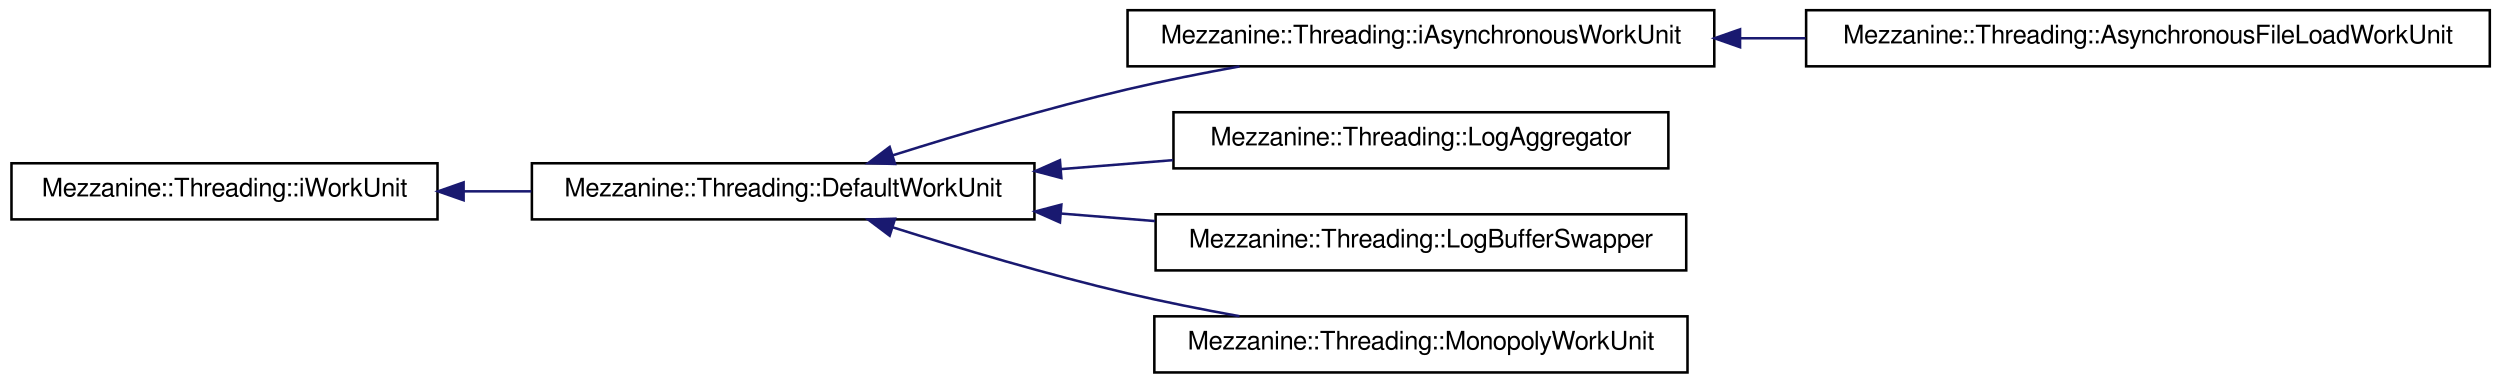
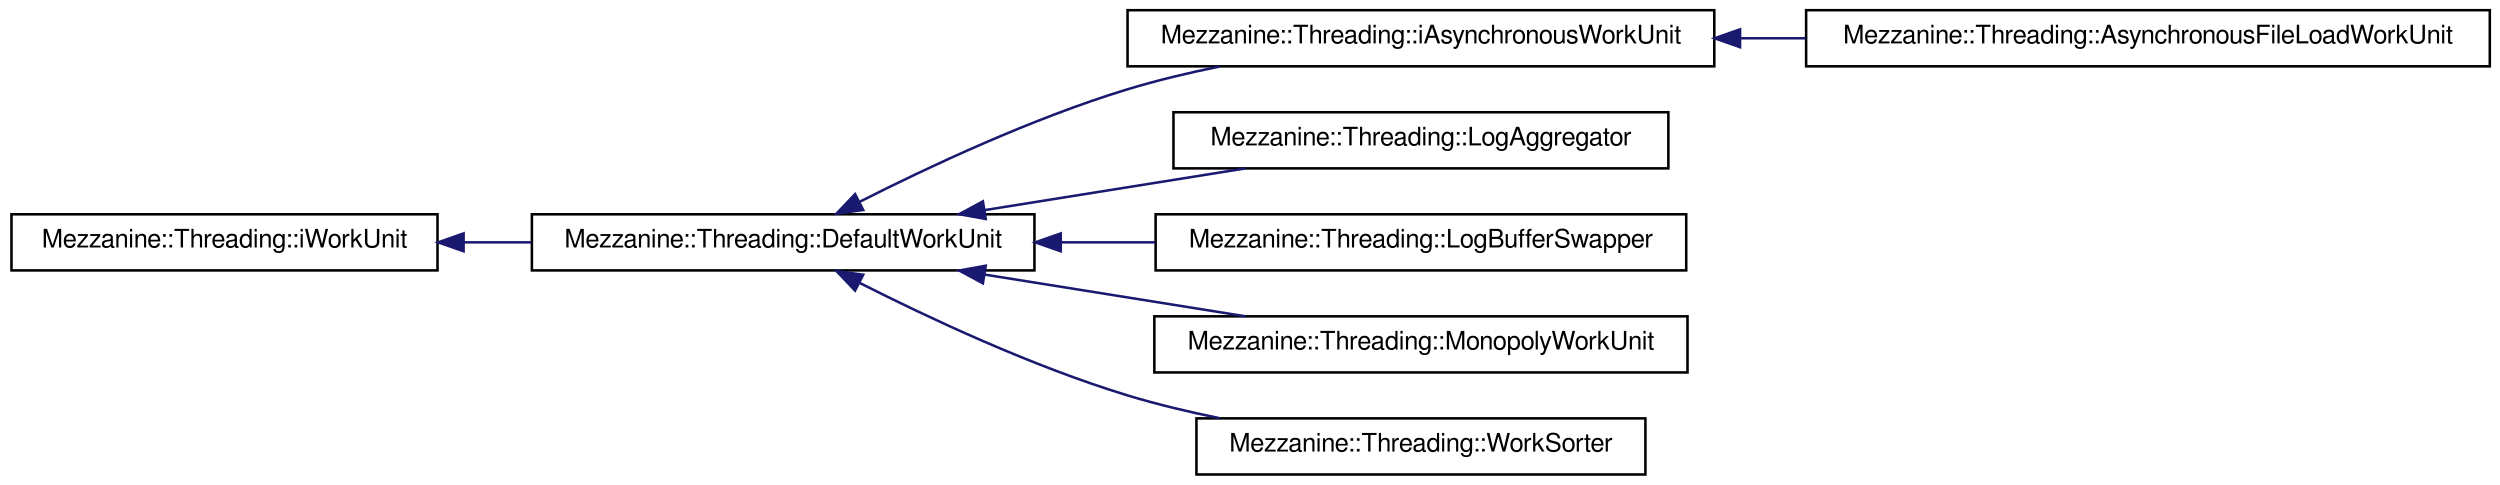
- <svg xmlns="http://www.w3.org/2000/svg" xmlns:xlink="http://www.w3.org/1999/xlink" width="980pt" height="150pt" viewBox="0.00 0.00 980.00 150.00">
-   <g id="graph1" class="graph" transform="scale(1 1) rotate(0) translate(4 146)">
-     <polygon fill="white" stroke="white" points="-4,5 -4,-146 977,-146 977,5 -4,5" />
+ <svg xmlns="http://www.w3.org/2000/svg" xmlns:xlink="http://www.w3.org/1999/xlink" width="980pt" height="190pt" viewBox="0.00 0.00 980.00 190.00">
+   <g id="graph1" class="graph" transform="scale(1 1) rotate(0) translate(4 186)">
+     <polygon fill="white" stroke="white" points="-4,5 -4,-186 977,-186 977,5 -4,5" />
    <g id="node1" class="node">
      <a xlink:href="classMezzanine_1_1Threading_1_1iWorkUnit.html" target="_top" xlink:title="Interface of a WorkUnit. This represents on piece of work through time.">
-         <polygon fill="white" stroke="black" points="0.5,-60 0.5,-82 167.5,-82 167.5,-60 0.5,-60" />
-         <text text-anchor="middle" x="84" y="-69" font-family="FreeSans" font-size="10.00">Mezzanine::Threading::iWorkUnit</text>
+         <polygon fill="white" stroke="black" points="0.5,-80 0.5,-102 167.5,-102 167.5,-80 0.5,-80" />
+         <text text-anchor="middle" x="84" y="-89" font-family="FreeSans" font-size="10.00">Mezzanine::Threading::iWorkUnit</text>
      </a>
    </g>
    <g id="node3" class="node">
      <a xlink:href="classMezzanine_1_1Threading_1_1DefaultWorkUnit.html" target="_top" xlink:title="Default implementation of WorkUnit. This represents on piece of work through time.">
-         <polygon fill="white" stroke="black" points="204.5,-60 204.5,-82 401.5,-82 401.5,-60 204.5,-60" />
-         <text text-anchor="middle" x="303" y="-69" font-family="FreeSans" font-size="10.00">Mezzanine::Threading::DefaultWorkUnit</text>
+         <polygon fill="white" stroke="black" points="204.5,-80 204.5,-102 401.5,-102 401.5,-80 204.5,-80" />
+         <text text-anchor="middle" x="303" y="-89" font-family="FreeSans" font-size="10.00">Mezzanine::Threading::DefaultWorkUnit</text>
      </a>
    </g>
    <g id="edge2" class="edge">
-       <path fill="none" stroke="midnightblue" d="M177.908,-71C186.641,-71 195.509,-71 204.283,-71" />
-       <polygon fill="midnightblue" stroke="midnightblue" points="177.732,-67.5 167.732,-71 177.732,-74.5 177.732,-67.5" />
+       <path fill="none" stroke="midnightblue" d="M177.908,-91C186.641,-91 195.509,-91 204.283,-91" />
+       <polygon fill="midnightblue" stroke="midnightblue" points="177.732,-87.5 167.732,-91 177.732,-94.5 177.732,-87.5" />
    </g>
    <g id="node5" class="node">
      <a xlink:href="classMezzanine_1_1Threading_1_1iAsynchronousWorkUnit.html" target="_top" xlink:title="The interface for a WorkUnit that will keep running when the rest of the scheduler is paused...">
-         <polygon fill="white" stroke="black" points="438,-120 438,-142 668,-142 668,-120 438,-120" />
-         <text text-anchor="middle" x="553" y="-129" font-family="FreeSans" font-size="10.00">Mezzanine::Threading::iAsynchronousWorkUnit</text>
+         <polygon fill="white" stroke="black" points="438,-160 438,-182 668,-182 668,-160 438,-160" />
+         <text text-anchor="middle" x="553" y="-169" font-family="FreeSans" font-size="10.00">Mezzanine::Threading::iAsynchronousWorkUnit</text>
      </a>
    </g>
    <g id="edge4" class="edge">
-       <path fill="none" stroke="midnightblue" d="M345.953,-85.112C372.312,-93.426 406.871,-103.707 438,-111 452.107,-114.305 467.305,-117.324 481.884,-119.959" />
-       <polygon fill="midnightblue" stroke="midnightblue" points="346.867,-81.73 336.277,-82.033 344.744,-88.401 346.867,-81.73" />
+       <path fill="none" stroke="midnightblue" d="M333.114,-106.966C359.943,-120.558 400.629,-139.636 438,-151 449.536,-154.508 461.922,-157.466 474.139,-159.94" />
+       <polygon fill="midnightblue" stroke="midnightblue" points="334.383,-103.683 323.888,-102.231 331.187,-109.911 334.383,-103.683" />
    </g>
    <g id="node9" class="node">
      <a xlink:href="classMezzanine_1_1Threading_1_1LogAggregator.html" target="_top" xlink:title="Gather all the thread specific logs and commit them to the main log.">
-         <polygon fill="white" stroke="black" points="456,-80 456,-102 650,-102 650,-80 456,-80" />
-         <text text-anchor="middle" x="553" y="-89" font-family="FreeSans" font-size="10.00">Mezzanine::Threading::LogAggregator</text>
+         <polygon fill="white" stroke="black" points="456,-120 456,-142 650,-142 650,-120 456,-120" />
+         <text text-anchor="middle" x="553" y="-129" font-family="FreeSans" font-size="10.00">Mezzanine::Threading::LogAggregator</text>
      </a>
    </g>
    <g id="edge8" class="edge">
-       <path fill="none" stroke="midnightblue" d="M411.855,-79.708C426.452,-80.876 441.348,-82.068 455.728,-83.218" />
-       <polygon fill="midnightblue" stroke="midnightblue" points="412.054,-76.213 401.807,-78.904 411.496,-83.191 412.054,-76.213" />
+       <path fill="none" stroke="midnightblue" d="M381.995,-103.639C414.828,-108.892 452.582,-114.933 484.25,-120" />
+       <polygon fill="midnightblue" stroke="midnightblue" points="382.403,-100.16 371.975,-102.036 381.297,-107.072 382.403,-100.16" />
    </g>
    <g id="node11" class="node">
      <a xlink:href="classMezzanine_1_1Threading_1_1LogBufferSwapper.html" target="_top" xlink:title="Swaps all of the Logs so the Usable logs can be commited, and the usable commitable.">
-         <polygon fill="white" stroke="black" points="449,-40 449,-62 657,-62 657,-40 449,-40" />
-         <text text-anchor="middle" x="553" y="-49" font-family="FreeSans" font-size="10.00">Mezzanine::Threading::LogBufferSwapper</text>
+         <polygon fill="white" stroke="black" points="449,-80 449,-102 657,-102 657,-80 449,-80" />
+         <text text-anchor="middle" x="553" y="-89" font-family="FreeSans" font-size="10.00">Mezzanine::Threading::LogBufferSwapper</text>
      </a>
    </g>
    <g id="edge10" class="edge">
-       <path fill="none" stroke="midnightblue" d="M411.997,-62.28C424.199,-61.304 436.608,-60.311 448.748,-59.34" />
-       <polygon fill="midnightblue" stroke="midnightblue" points="411.496,-58.809 401.807,-63.096 412.054,-65.787 411.496,-58.809" />
+       <path fill="none" stroke="midnightblue" d="M411.997,-91C424.199,-91 436.608,-91 448.748,-91" />
+       <polygon fill="midnightblue" stroke="midnightblue" points="411.807,-87.5 401.807,-91 411.807,-94.5 411.807,-87.5" />
    </g>
    <g id="node13" class="node">
      <a xlink:href="classMezzanine_1_1Threading_1_1MonopolyWorkUnit.html" target="_top" xlink:title="A kind of workunit given exclusive runtime so it can consume time on multiple threads.">
-         <polygon fill="white" stroke="black" points="448.5,-0 448.5,-22 657.5,-22 657.5,-0 448.5,-0" />
-         <text text-anchor="middle" x="553" y="-9" font-family="FreeSans" font-size="10.00">Mezzanine::Threading::MonopolyWorkUnit</text>
+         <polygon fill="white" stroke="black" points="448.5,-40 448.5,-62 657.5,-62 657.5,-40 448.5,-40" />
+         <text text-anchor="middle" x="553" y="-49" font-family="FreeSans" font-size="10.00">Mezzanine::Threading::MonopolyWorkUnit</text>
      </a>
    </g>
    <g id="edge12" class="edge">
-       <path fill="none" stroke="midnightblue" d="M345.953,-56.888C372.312,-48.574 406.871,-38.293 438,-31 452.107,-27.695 467.305,-24.676 481.884,-22.041" />
-       <polygon fill="midnightblue" stroke="midnightblue" points="344.744,-53.599 336.277,-59.967 346.867,-60.27 344.744,-53.599" />
+       <path fill="none" stroke="midnightblue" d="M381.995,-78.361C414.828,-73.108 452.582,-67.067 484.25,-62" />
+       <polygon fill="midnightblue" stroke="midnightblue" points="381.297,-74.928 371.975,-79.964 382.403,-81.84 381.297,-74.928" />
+     </g>
+     <g id="node15" class="node">
+       <a xlink:href="classMezzanine_1_1Threading_1_1WorkSorter.html" target="_top" xlink:title="Sorts all of the WorkUnits in the FrameScheduler.">
+         <polygon fill="white" stroke="black" points="465,-0 465,-22 641,-22 641,-0 465,-0" />
+         <text text-anchor="middle" x="553" y="-9" font-family="FreeSans" font-size="10.00">Mezzanine::Threading::WorkSorter</text>
+       </a>
+     </g>
+     <g id="edge14" class="edge">
+       <path fill="none" stroke="midnightblue" d="M333.114,-75.034C359.943,-61.442 400.629,-42.364 438,-31 449.536,-27.492 461.922,-24.534 474.139,-22.061" />
+       <polygon fill="midnightblue" stroke="midnightblue" points="331.187,-72.089 323.888,-79.769 334.383,-78.317 331.187,-72.089" />
    </g>
    <g id="node7" class="node">
      <a xlink:href="classMezzanine_1_1Threading_1_1AsynchronousFileLoadWorkUnit.html" target="_top" xlink:title="This is intended to load files asynchronously and continue doing so whether or not other the FrameSch...">
-         <polygon fill="white" stroke="black" points="704,-120 704,-142 972,-142 972,-120 704,-120" />
-         <text text-anchor="middle" x="838" y="-129" font-family="FreeSans" font-size="10.00">Mezzanine::Threading::AsynchronousFileLoadWorkUnit</text>
+         <polygon fill="white" stroke="black" points="704,-160 704,-182 972,-182 972,-160 704,-160" />
+         <text text-anchor="middle" x="838" y="-169" font-family="FreeSans" font-size="10.00">Mezzanine::Threading::AsynchronousFileLoadWorkUnit</text>
      </a>
    </g>
    <g id="edge6" class="edge">
-       <path fill="none" stroke="midnightblue" d="M678.337,-131C686.77,-131 695.285,-131 703.761,-131" />
-       <polygon fill="midnightblue" stroke="midnightblue" points="678.099,-127.5 668.099,-131 678.099,-134.5 678.099,-127.5" />
+       <path fill="none" stroke="midnightblue" d="M678.337,-171C686.77,-171 695.285,-171 703.761,-171" />
+       <polygon fill="midnightblue" stroke="midnightblue" points="678.099,-167.5 668.099,-171 678.099,-174.5 678.099,-167.5" />
    </g>
  </g>
</svg>
